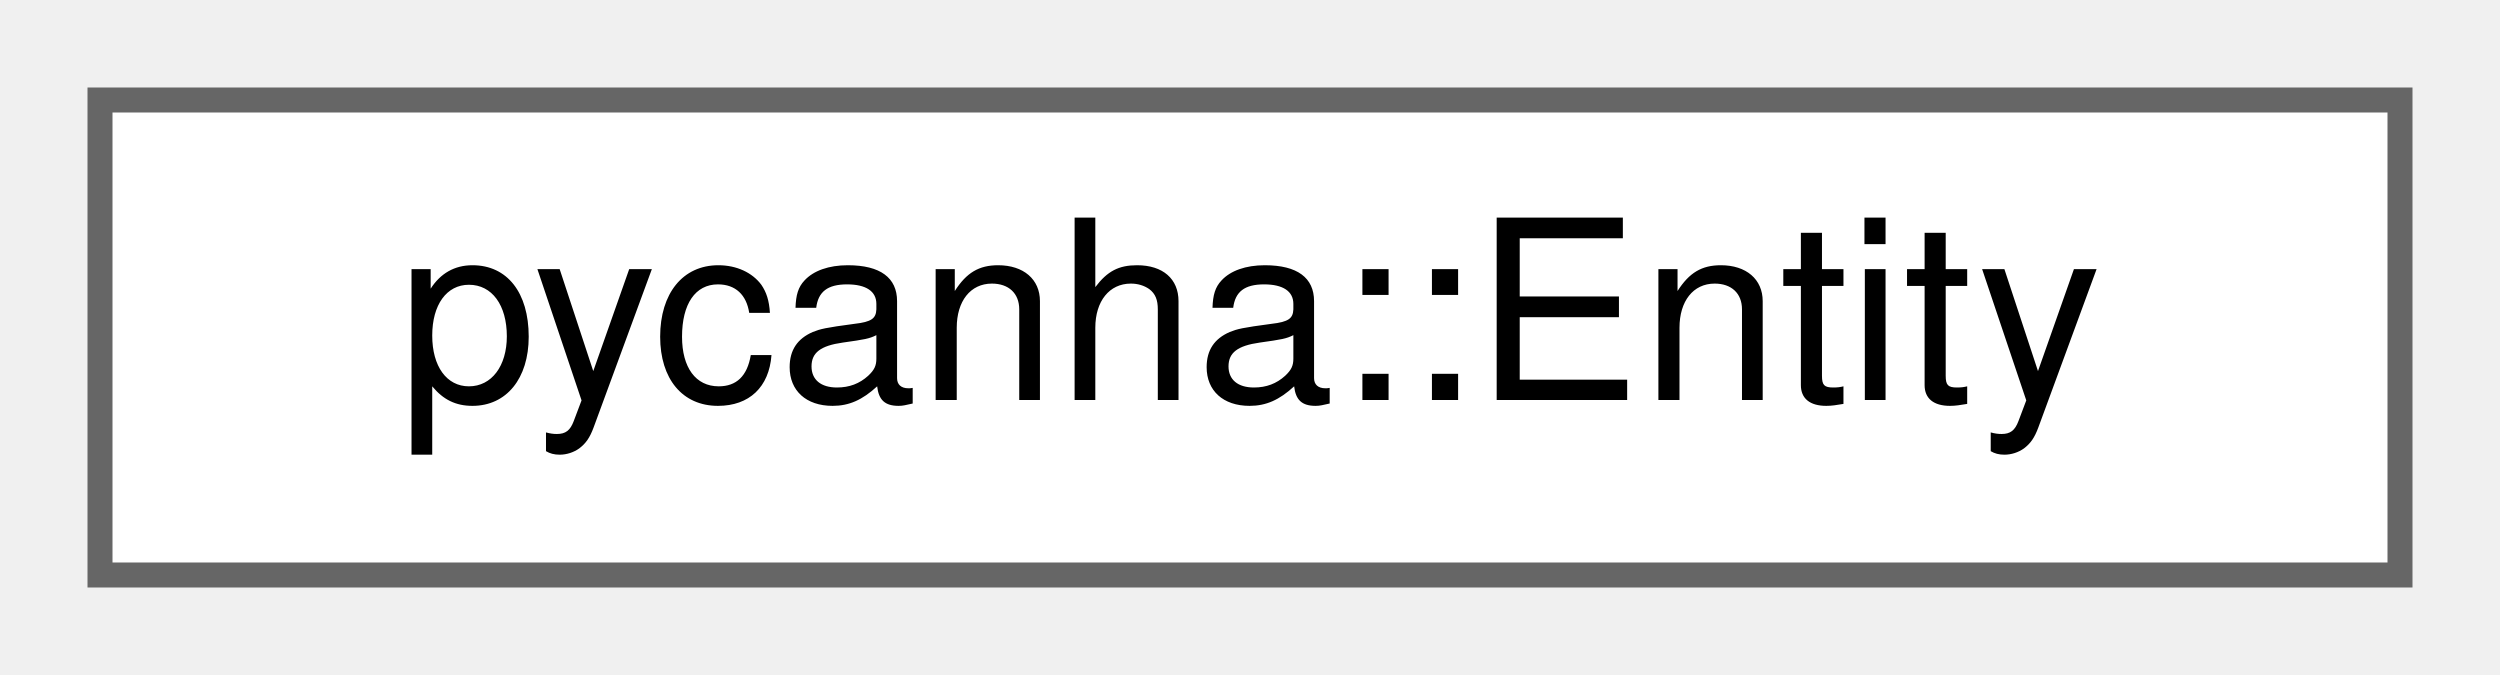
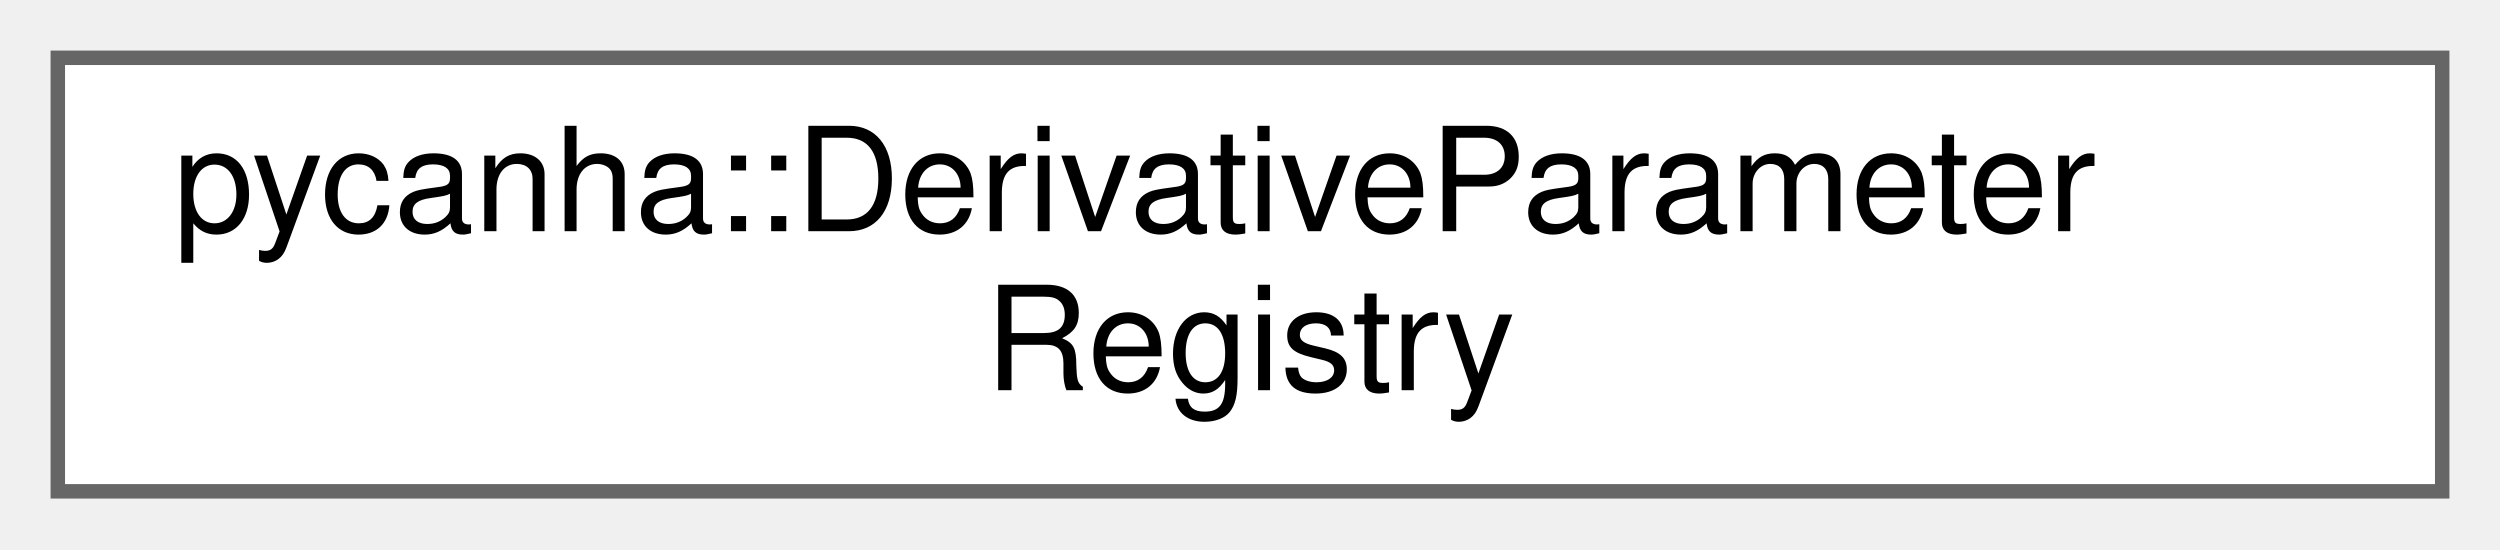
- <svg xmlns="http://www.w3.org/2000/svg" xmlns:xlink="http://www.w3.org/1999/xlink" width="100pt" height="27pt" viewBox="0.00 0.00 100.00 27.00">
-   <g id="graph0" class="graph" transform="scale(1 1) rotate(0) translate(4 23)">
+ <svg xmlns="http://www.w3.org/2000/svg" xmlns:xlink="http://www.w3.org/1999/xlink" width="173pt" height="38pt" viewBox="0.00 0.00 173.00 38.00">
+   <g id="graph0" class="graph" transform="scale(1 1) rotate(0) translate(4 34)">
    <g id="Node000000" class="node">
      <g id="a_Node000000">
-         <a xlink:href="classpycanha_1_1Entity.html" target="_top" xlink:title=" ">
-           <polygon fill="white" stroke="#666666" points="92,-19 0,-19 0,0 92,0 92,-19" />
-           <text text-anchor="middle" x="46" y="-7" font-family="Helvetica,sans-Serif" font-size="10.00">pycanha::Entity</text>
+         <a xlink:href="classpycanha_1_1DerivativeParameterRegistry.html" target="_top" xlink:title=" ">
+           <polygon fill="white" stroke="#666666" points="165,-30 0,-30 0,0 165,0 165,-30" />
+           <text text-anchor="start" x="8" y="-18" font-family="Helvetica,sans-Serif" font-size="10.00">pycanha::DerivativeParameter</text>
+           <text text-anchor="middle" x="82.5" y="-7" font-family="Helvetica,sans-Serif" font-size="10.00">Registry</text>
        </a>
      </g>
    </g>
  </g>
</svg>
